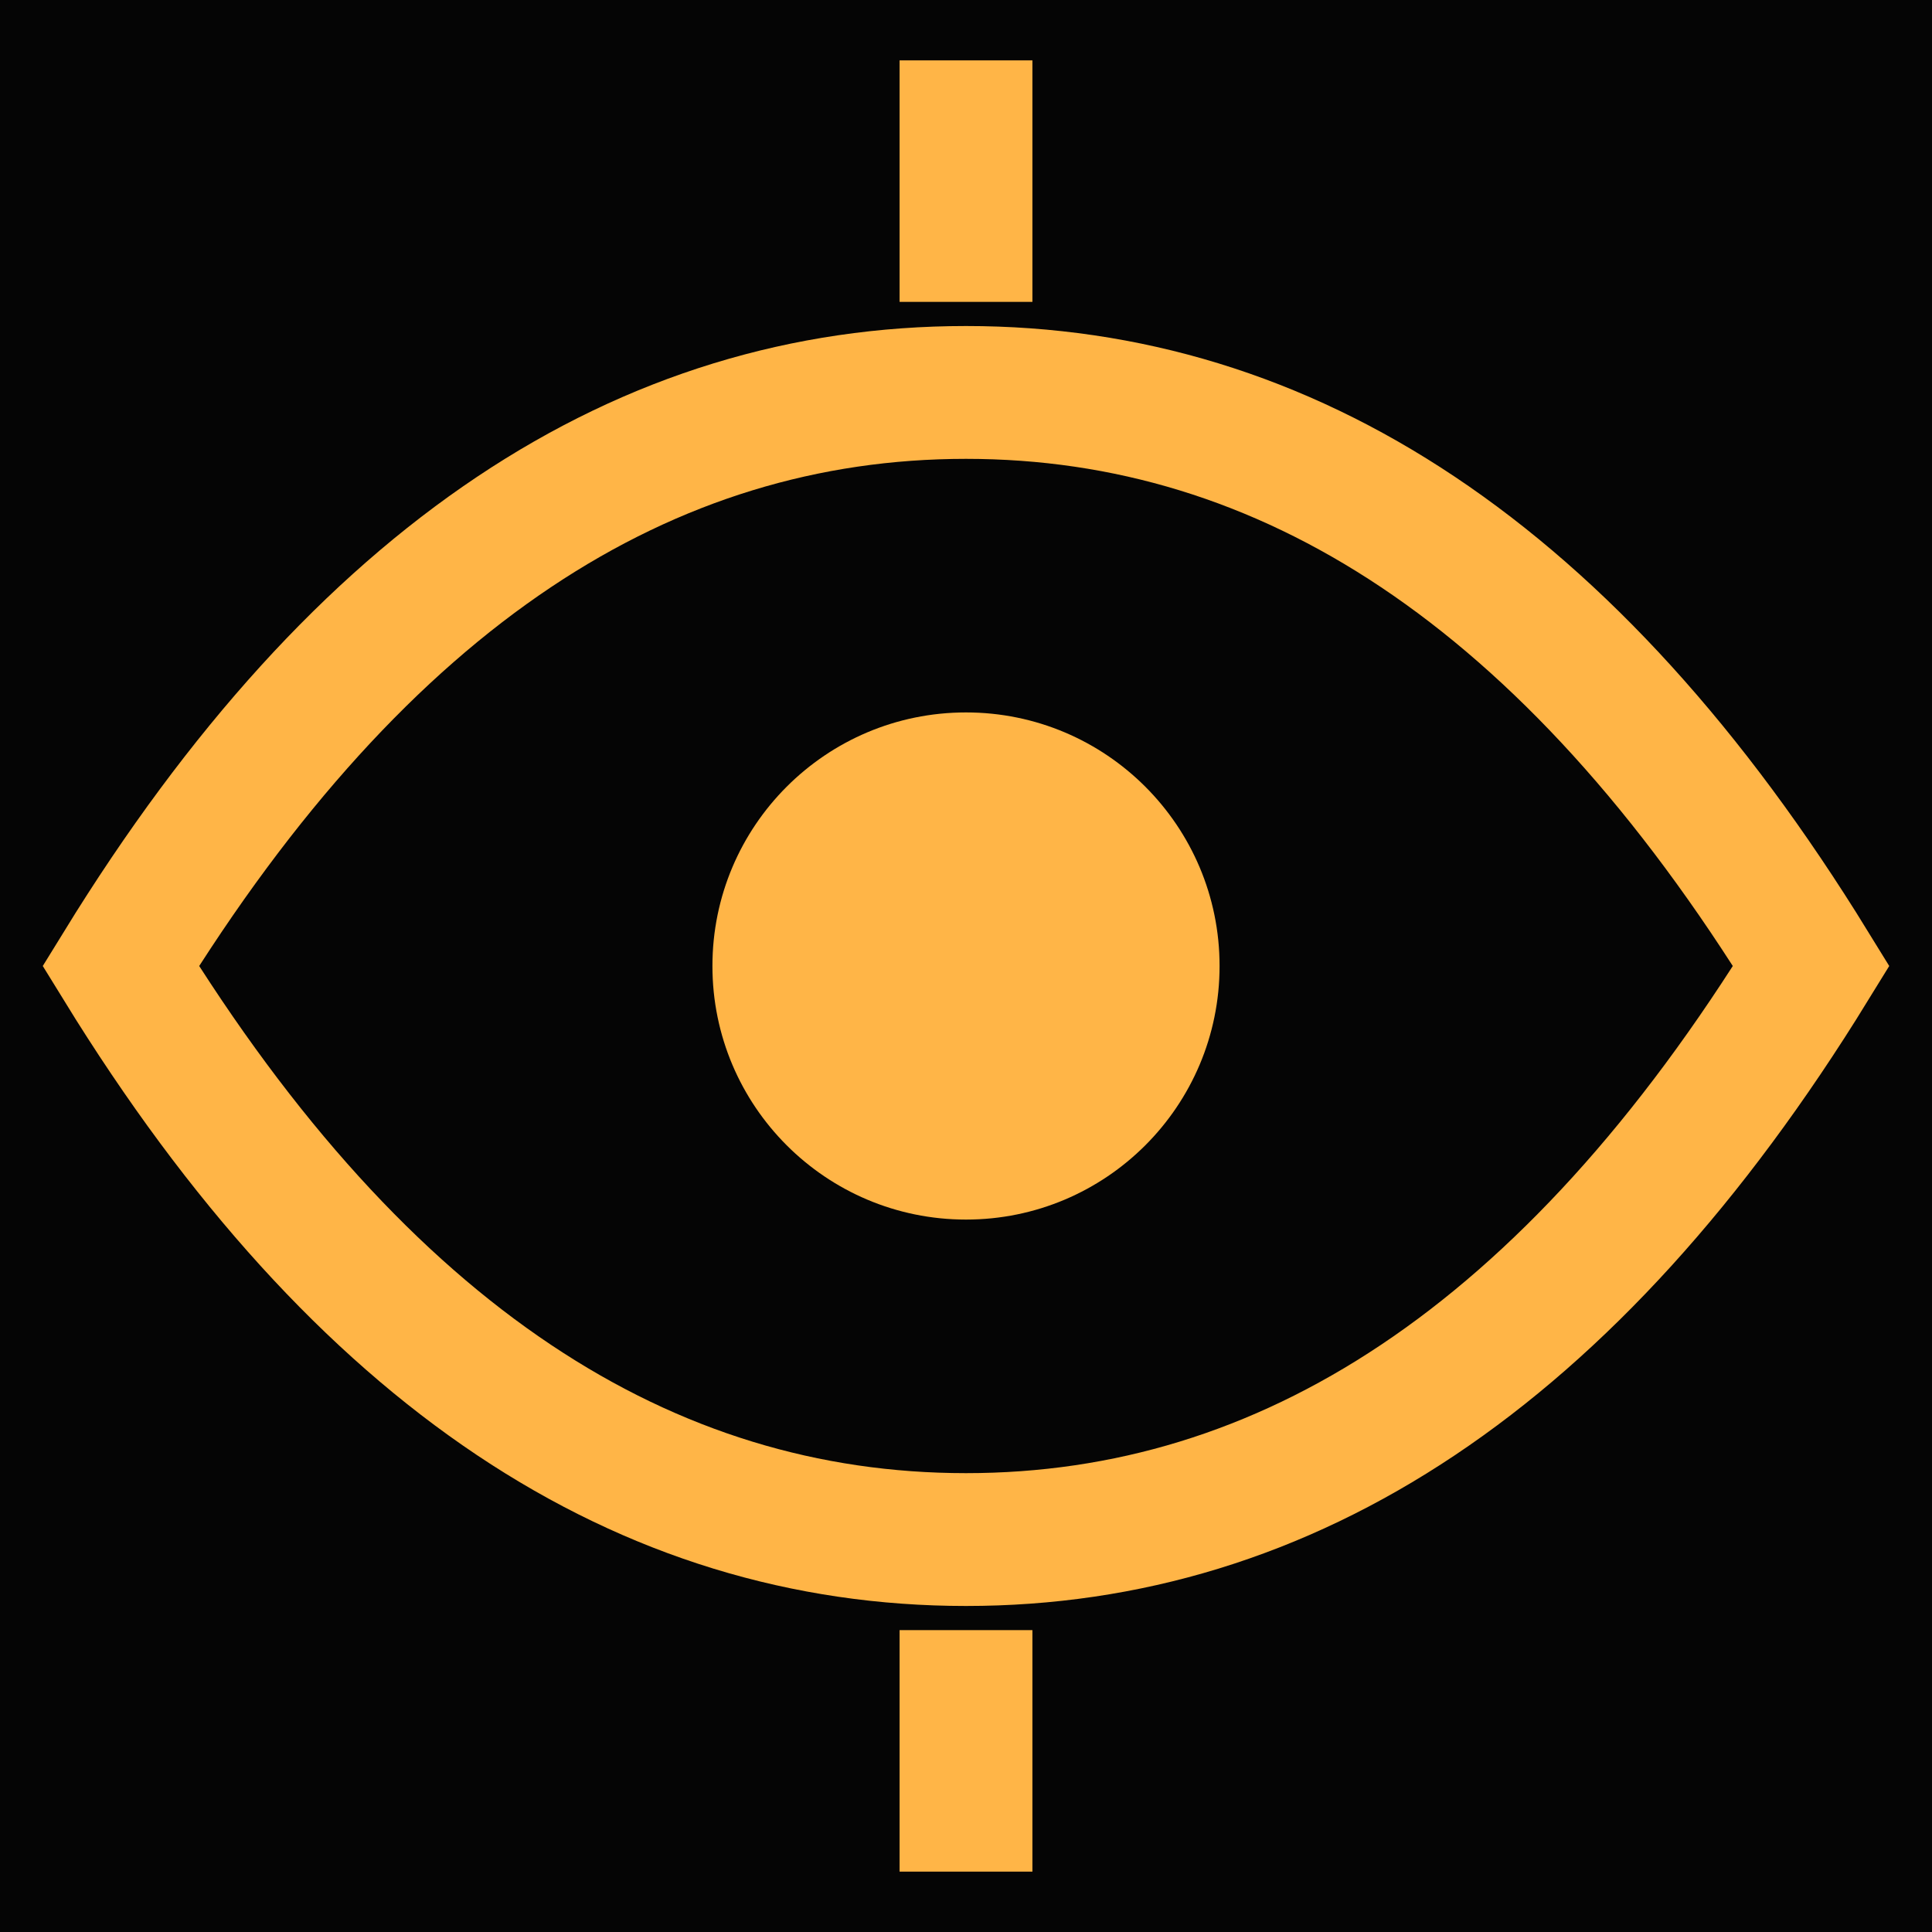
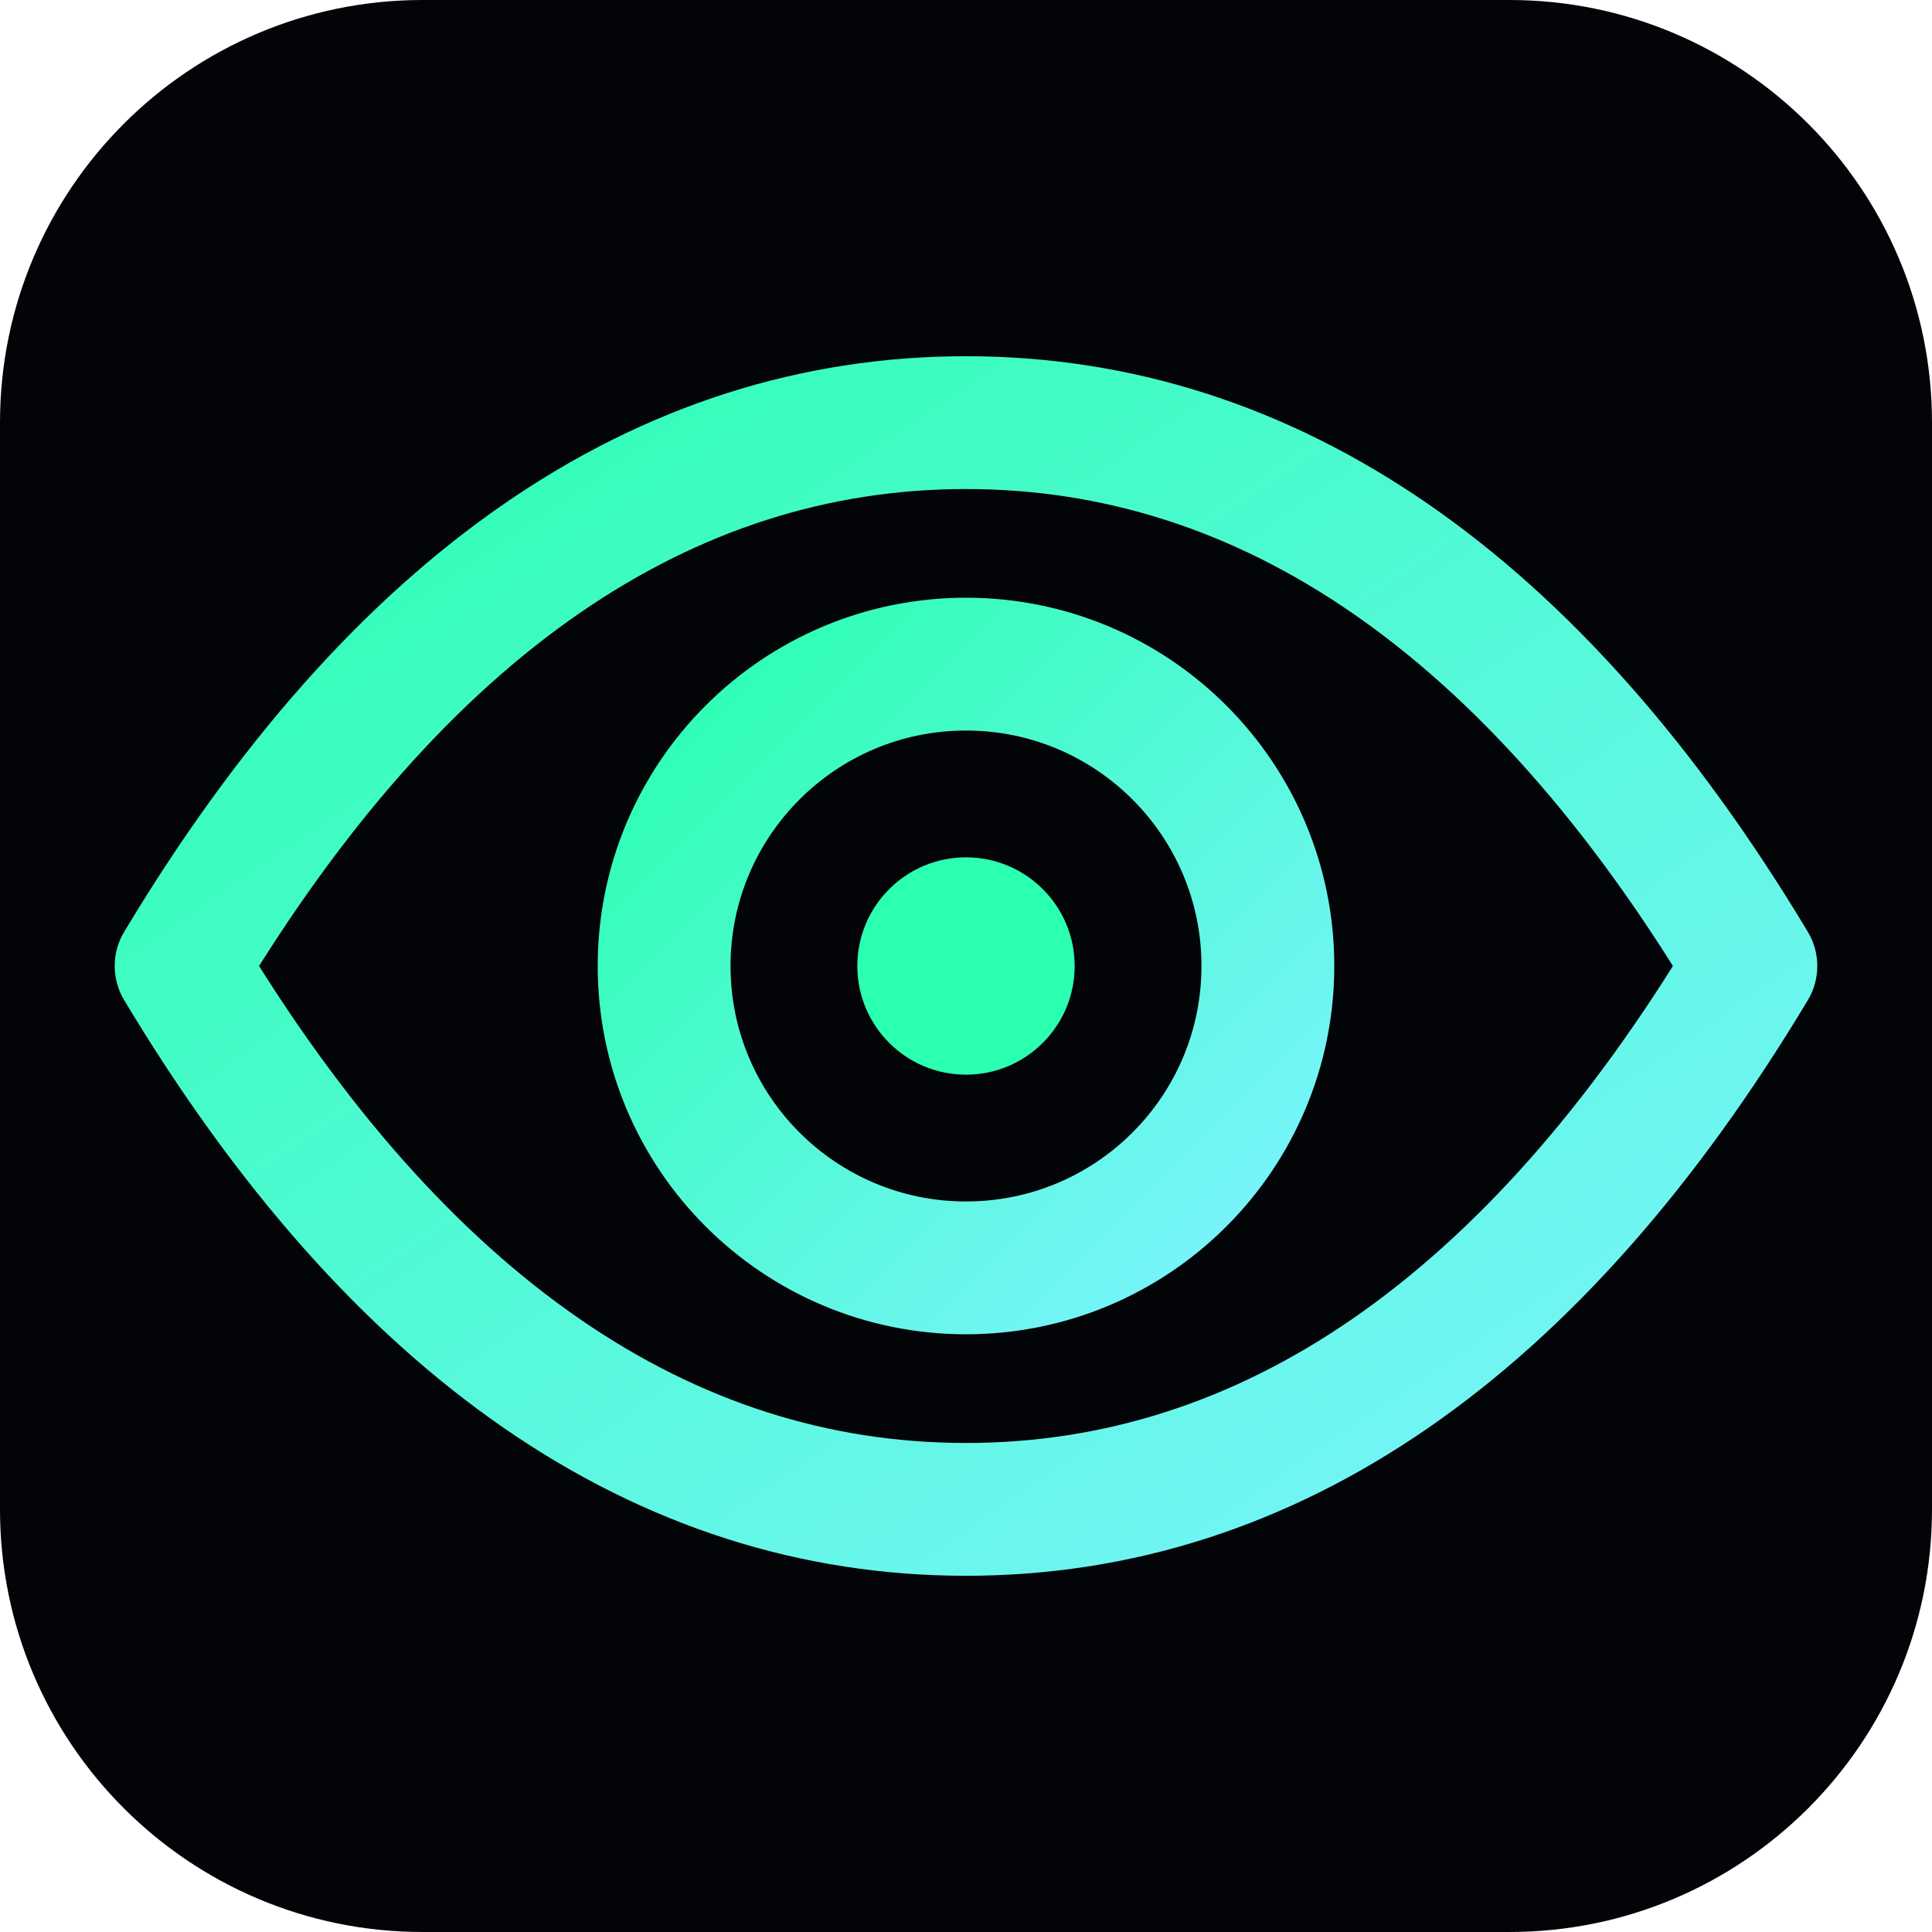
<svg xmlns="http://www.w3.org/2000/svg" viewBox="0 0 32 32">
-   <rect width="32" height="32" fill="#050505" />
-   <g fill="none" stroke="#ffb547" stroke-width="2.2">
-     <path d="M2 16c4-6.5 8.7-9.5 14-9.5S26 9.5 30 16c-4 6.5-8.7 9.5-14 9.5S6 22.5 2 16Z" />
-     <path d="M16 1v4M16 27v4" />
+   <defs>
+     <linearGradient id="g" x1="0" y1="0" x2="1" y2="1">
+       <stop offset="0" stop-color="#2BFFB0" />
+       <stop offset="1" stop-color="#7CF3FF" />
+     </linearGradient>
+   </defs>
+   <rect width="32" height="32" rx="7" fill="#030407" />
+   <g fill="none" stroke="url(#g)" stroke-width="2.2" stroke-linejoin="round">
+     <path d="M3 16c3.6-6 8-9 13-9s9.4 3 13 9c-3.6 6-8 9-13 9S6.6 22 3 16Z" />
+     <circle cx="16" cy="16" r="5" />
  </g>
-   <circle cx="16" cy="16" r="4.2" fill="#ffb547" />
+   <circle cx="16" cy="16" r="1.8" fill="#2BFFB0" />
</svg>
